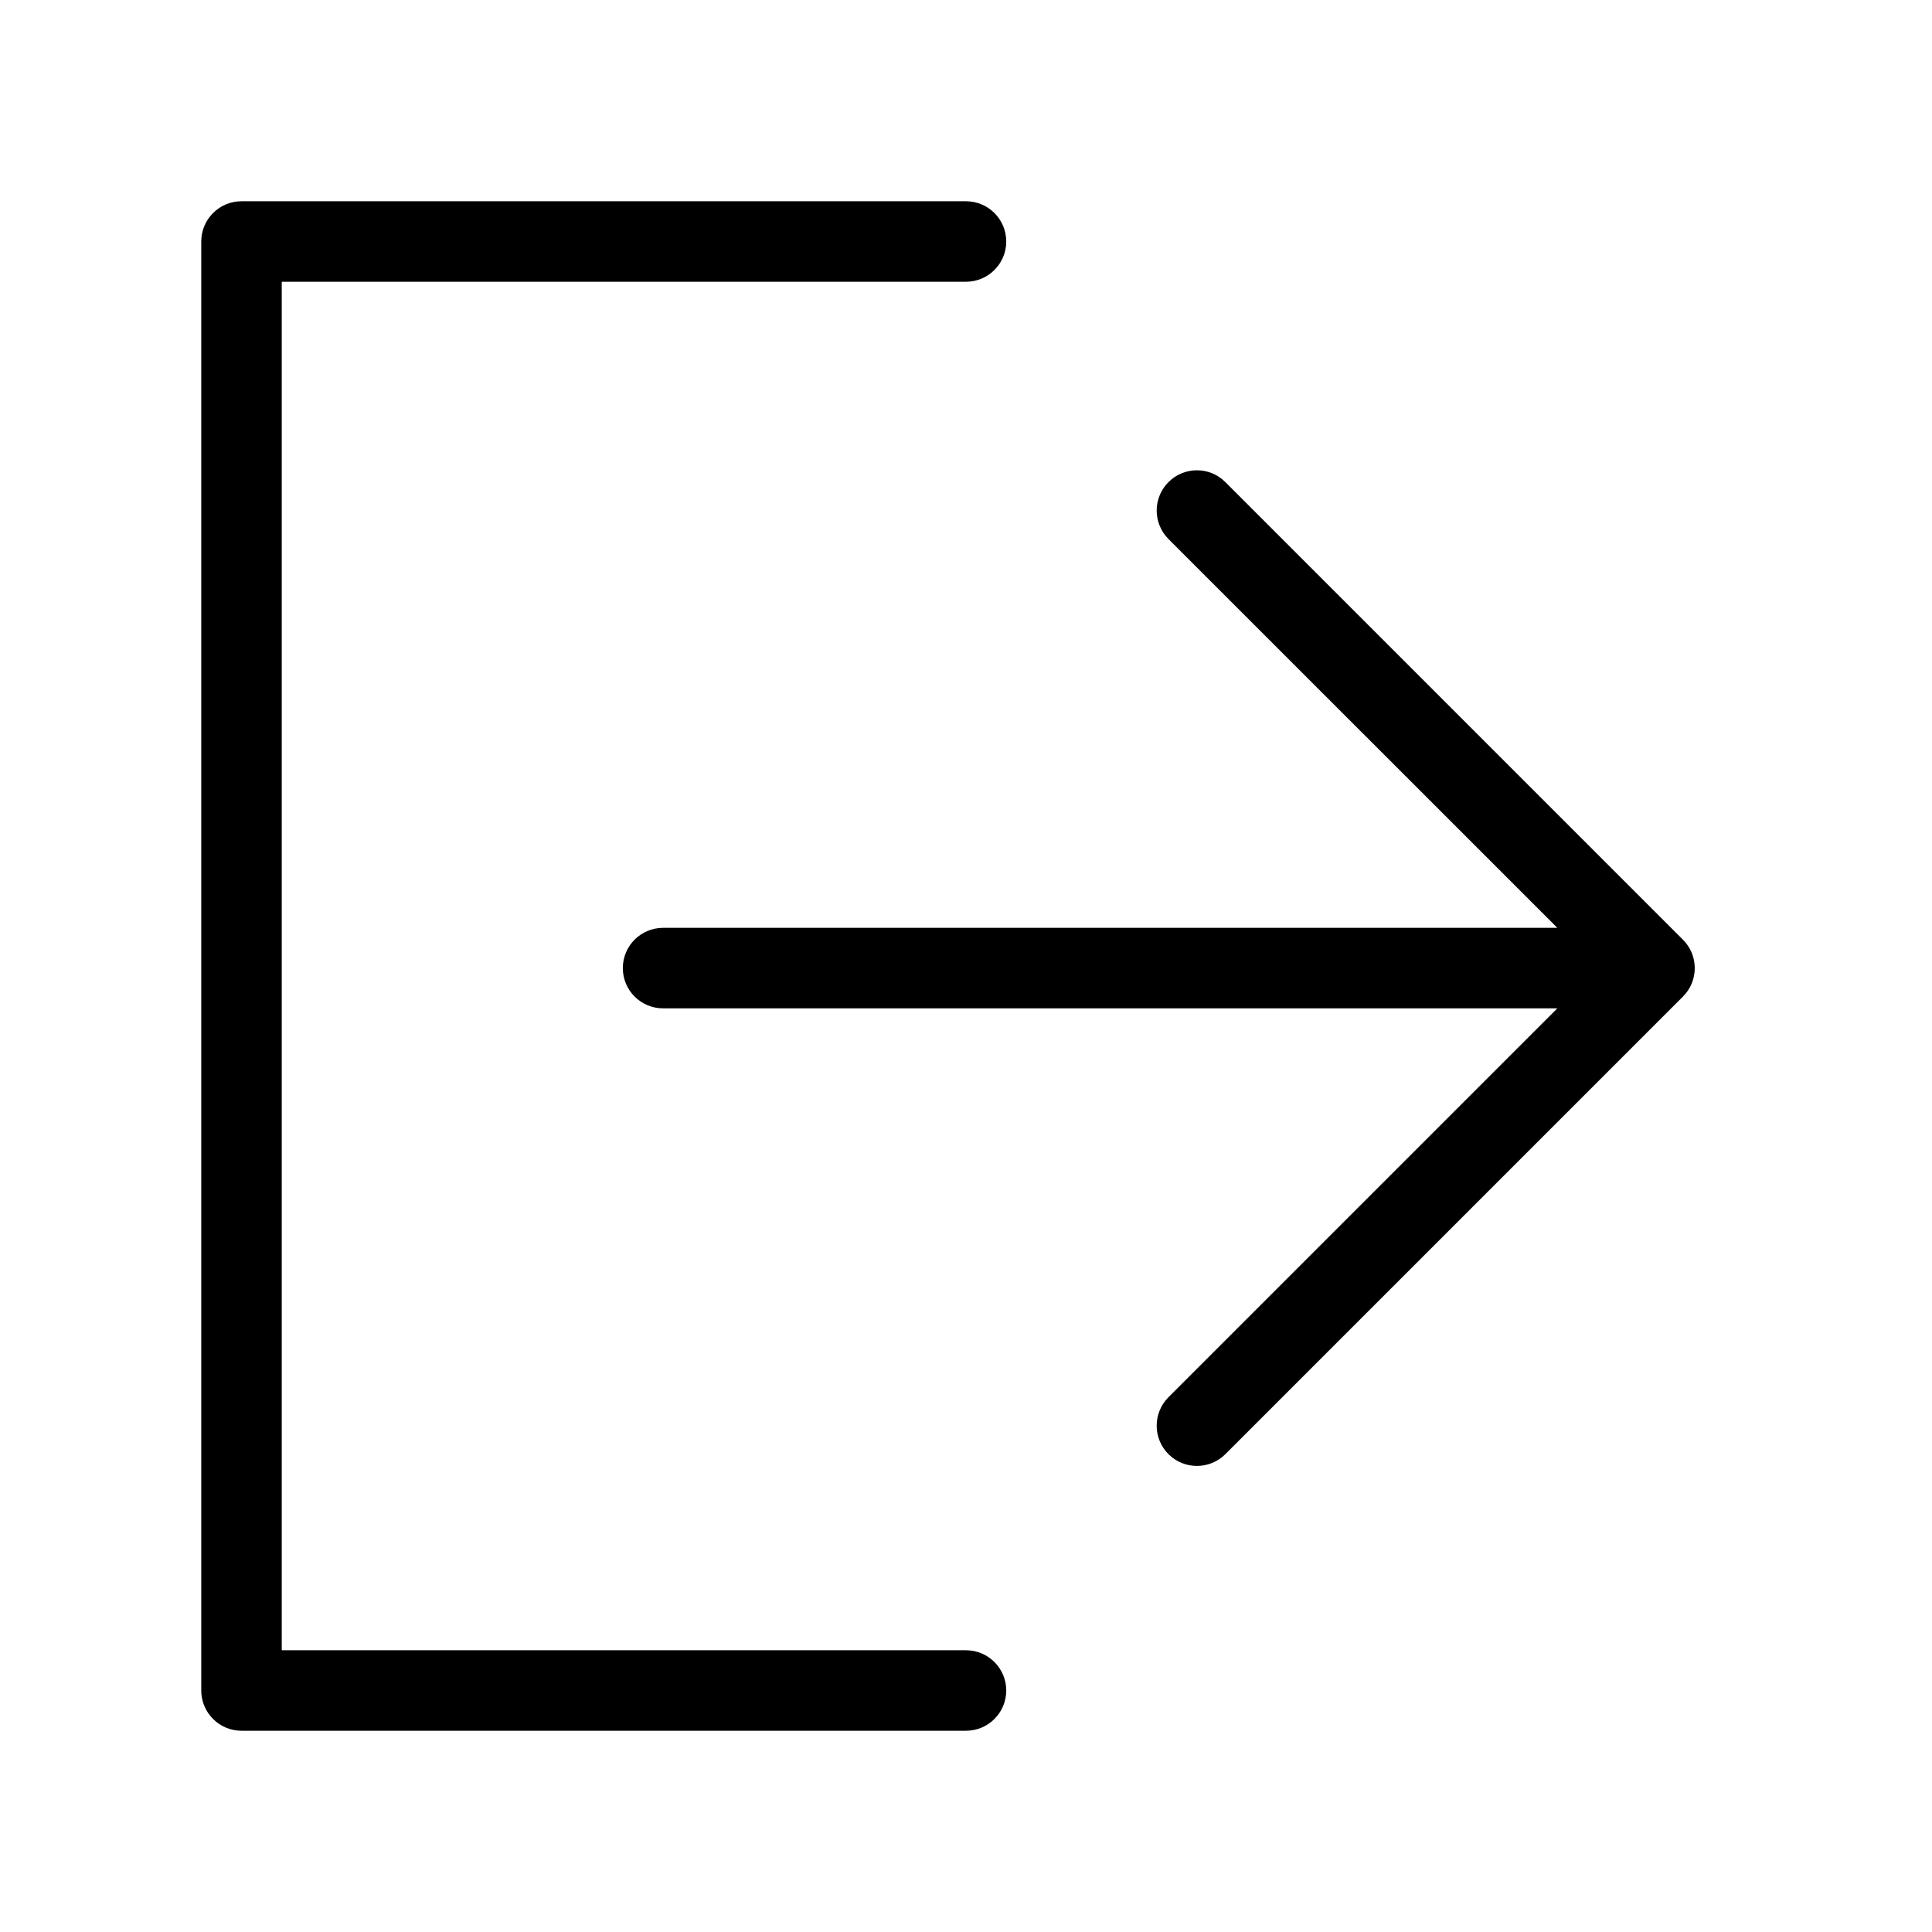
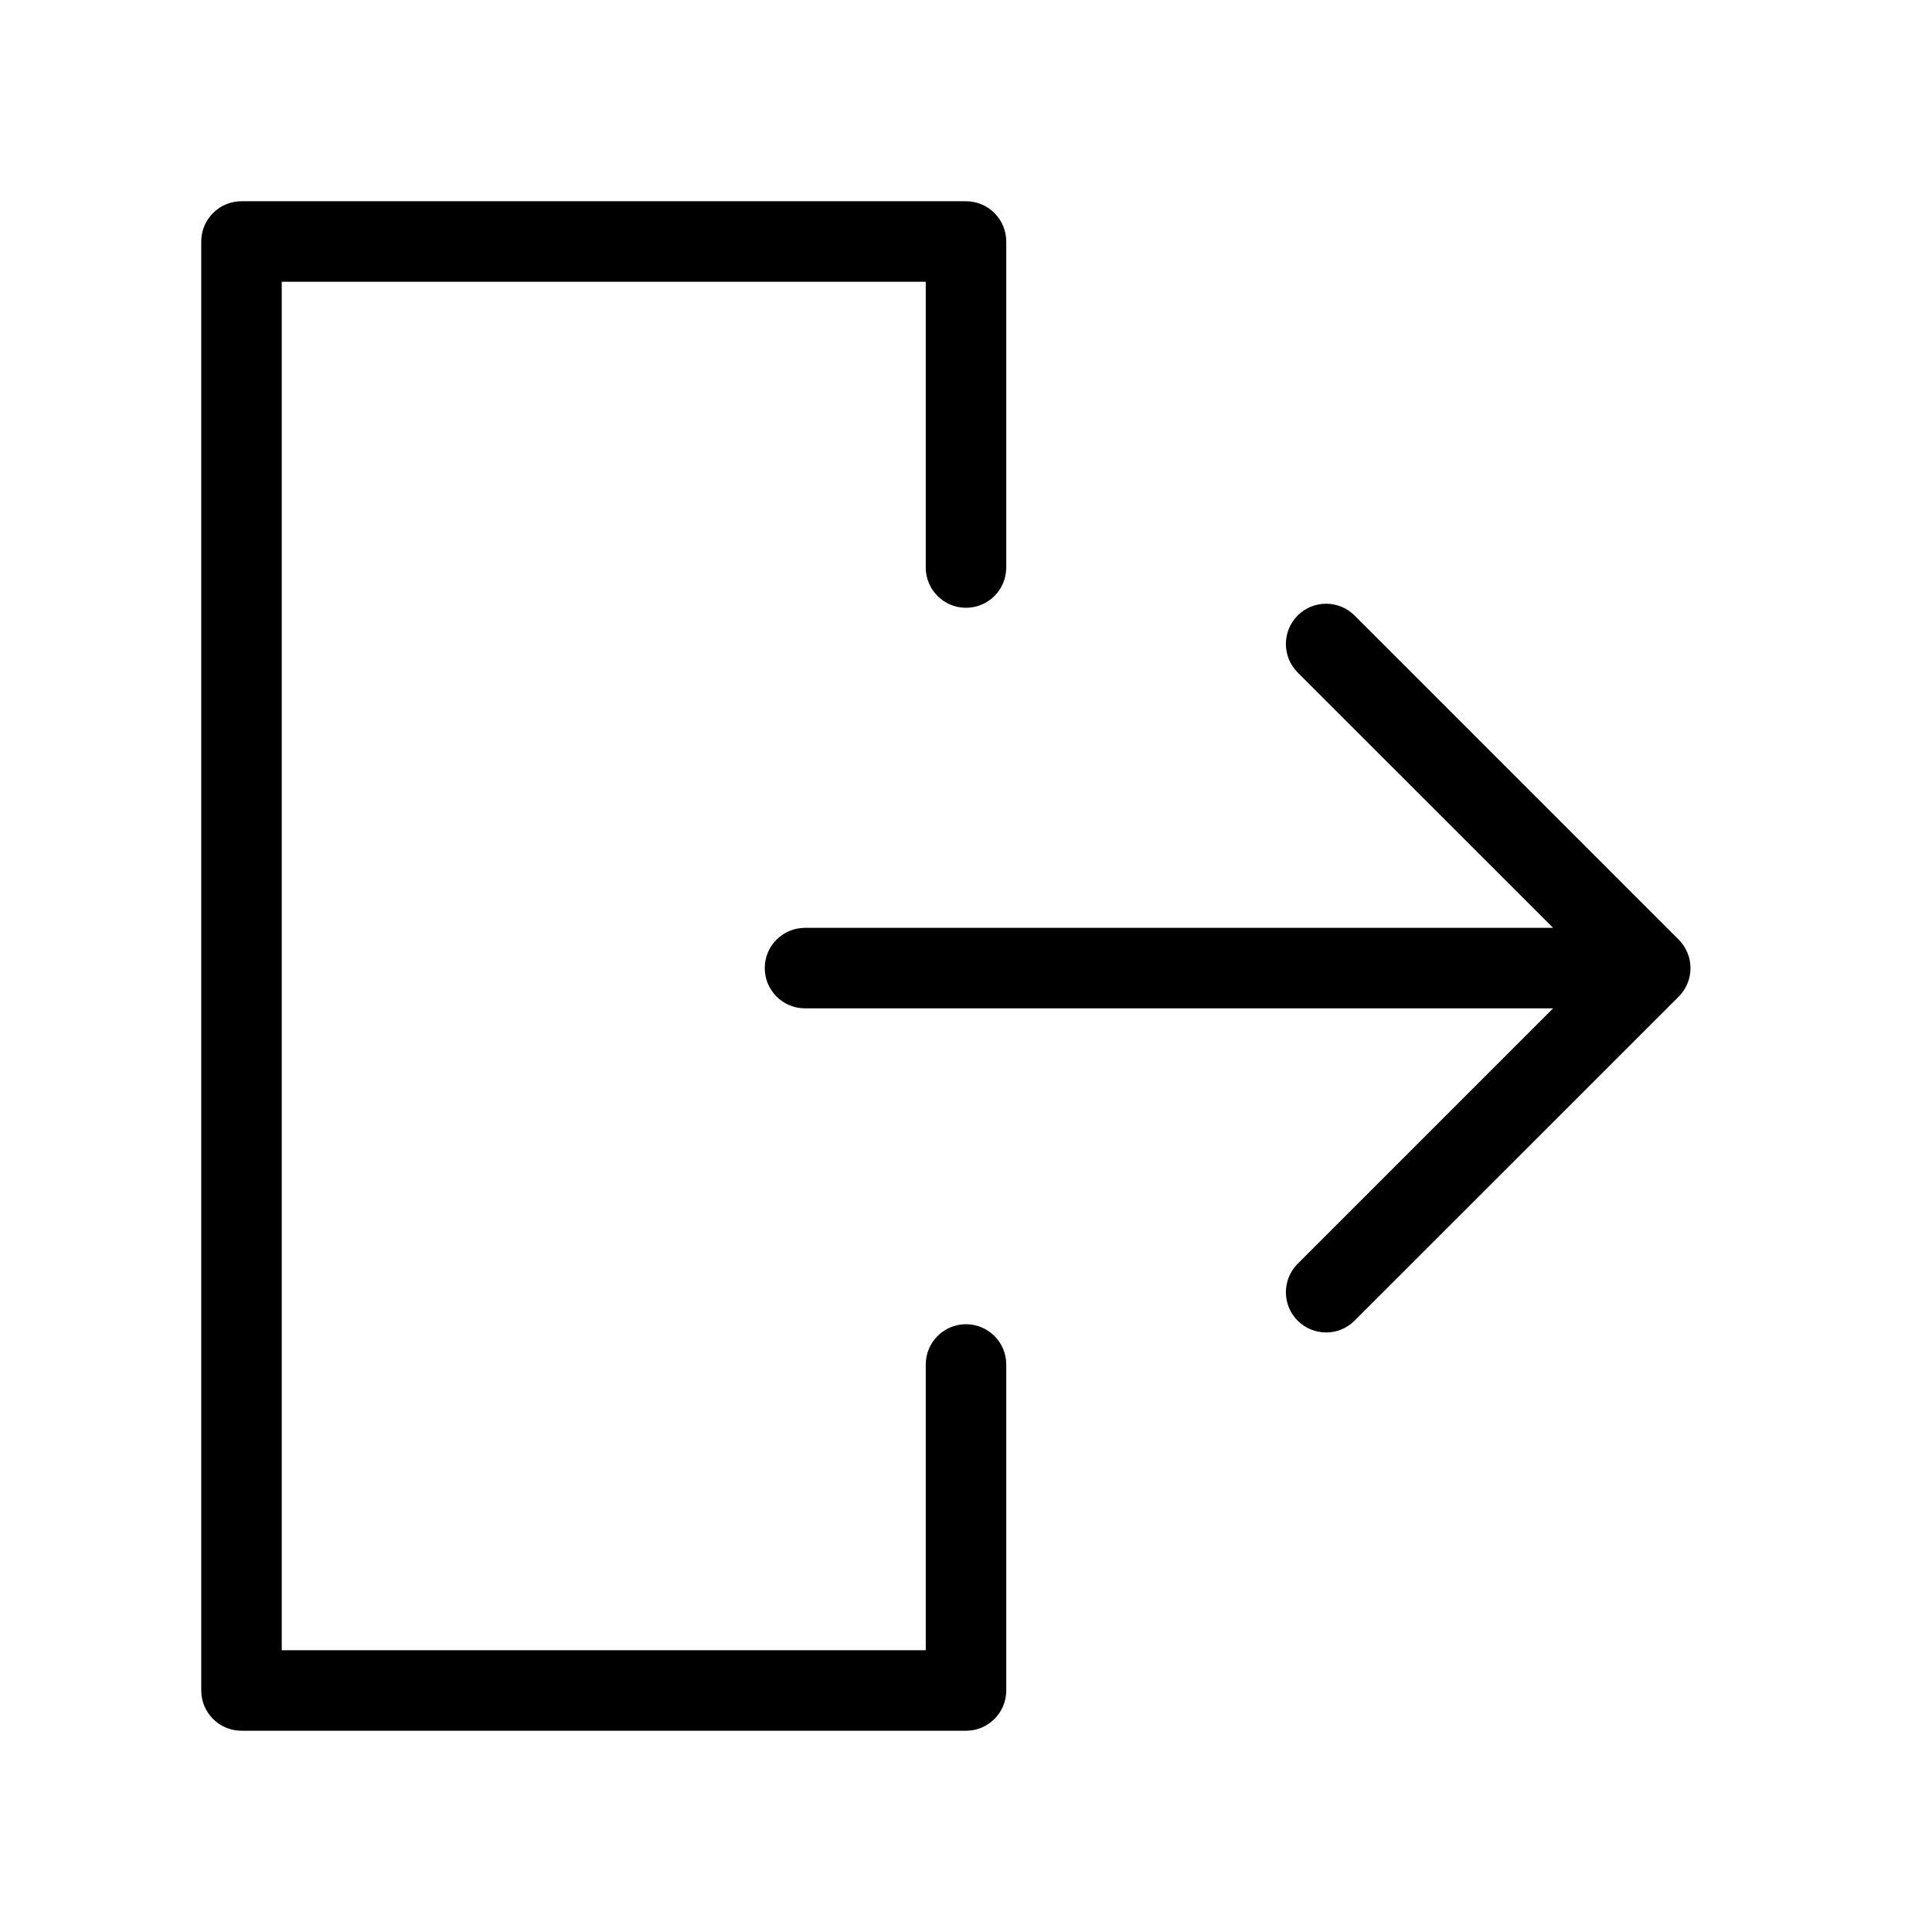
<svg xmlns="http://www.w3.org/2000/svg" width="24" height="24" viewBox="0 0 24 24" fill="none">
-   <path fill-rule="evenodd" clip-rule="evenodd" d="M2.5 3C2.5 2.724 2.724 2.5 3 2.5H12C12.276 2.5 12.5 2.724 12.5 3C12.5 3.276 12.276 3.5 12 3.5H3.5V20.5H12C12.276 20.5 12.5 20.724 12.5 21C12.5 21.276 12.276 21.5 12 21.5H3C2.724 21.5 2.5 21.276 2.5 21V3ZM20.906 12.38L15.222 18.064C15.027 18.259 14.71 18.259 14.515 18.064C14.32 17.869 14.32 17.552 14.515 17.357L19.346 12.526L8.237 12.526C7.961 12.526 7.737 12.303 7.737 12.026C7.737 11.75 7.961 11.526 8.237 11.526L19.346 11.526L14.515 6.696C14.32 6.5 14.32 6.184 14.515 5.989C14.71 5.793 15.027 5.793 15.222 5.989L20.906 11.673C20.954 11.721 20.99 11.776 21.015 11.835C21.037 11.889 21.049 11.945 21.052 12.002C21.052 12.01 21.053 12.018 21.053 12.026C21.053 12.094 21.039 12.159 21.015 12.218C20.99 12.277 20.954 12.332 20.906 12.38Z" fill="currentColor" />
+   <path fill-rule="evenodd" clip-rule="evenodd" d="M3 2.5C2.724 2.5 2.5 2.724 2.5 3V21C2.5 21.276 2.724 21.5 3 21.5H12C12.276 21.5 12.5 21.276 12.5 21V16.95C12.5 16.674 12.276 16.45 12 16.45C11.724 16.45 11.5 16.674 11.5 16.95V20.5H3.5V3.5H11.5V7.05C11.5 7.326 11.724 7.55 12 7.55C12.276 7.55 12.5 7.326 12.5 7.05V3C12.5 2.724 12.276 2.5 12 2.5H3ZM20.854 12.38C20.947 12.286 21 12.159 21 12.026C21 11.894 20.947 11.767 20.854 11.673L16.827 7.646C16.632 7.451 16.315 7.451 16.12 7.646C15.925 7.842 15.925 8.158 16.12 8.354L19.293 11.526H10C9.724 11.526 9.5 11.75 9.5 12.026C9.5 12.302 9.724 12.526 10 12.526H19.293L16.12 15.699C15.925 15.894 15.925 16.211 16.12 16.406C16.315 16.601 16.632 16.601 16.827 16.406L20.854 12.38Z" fill="currentColor" />
</svg>
